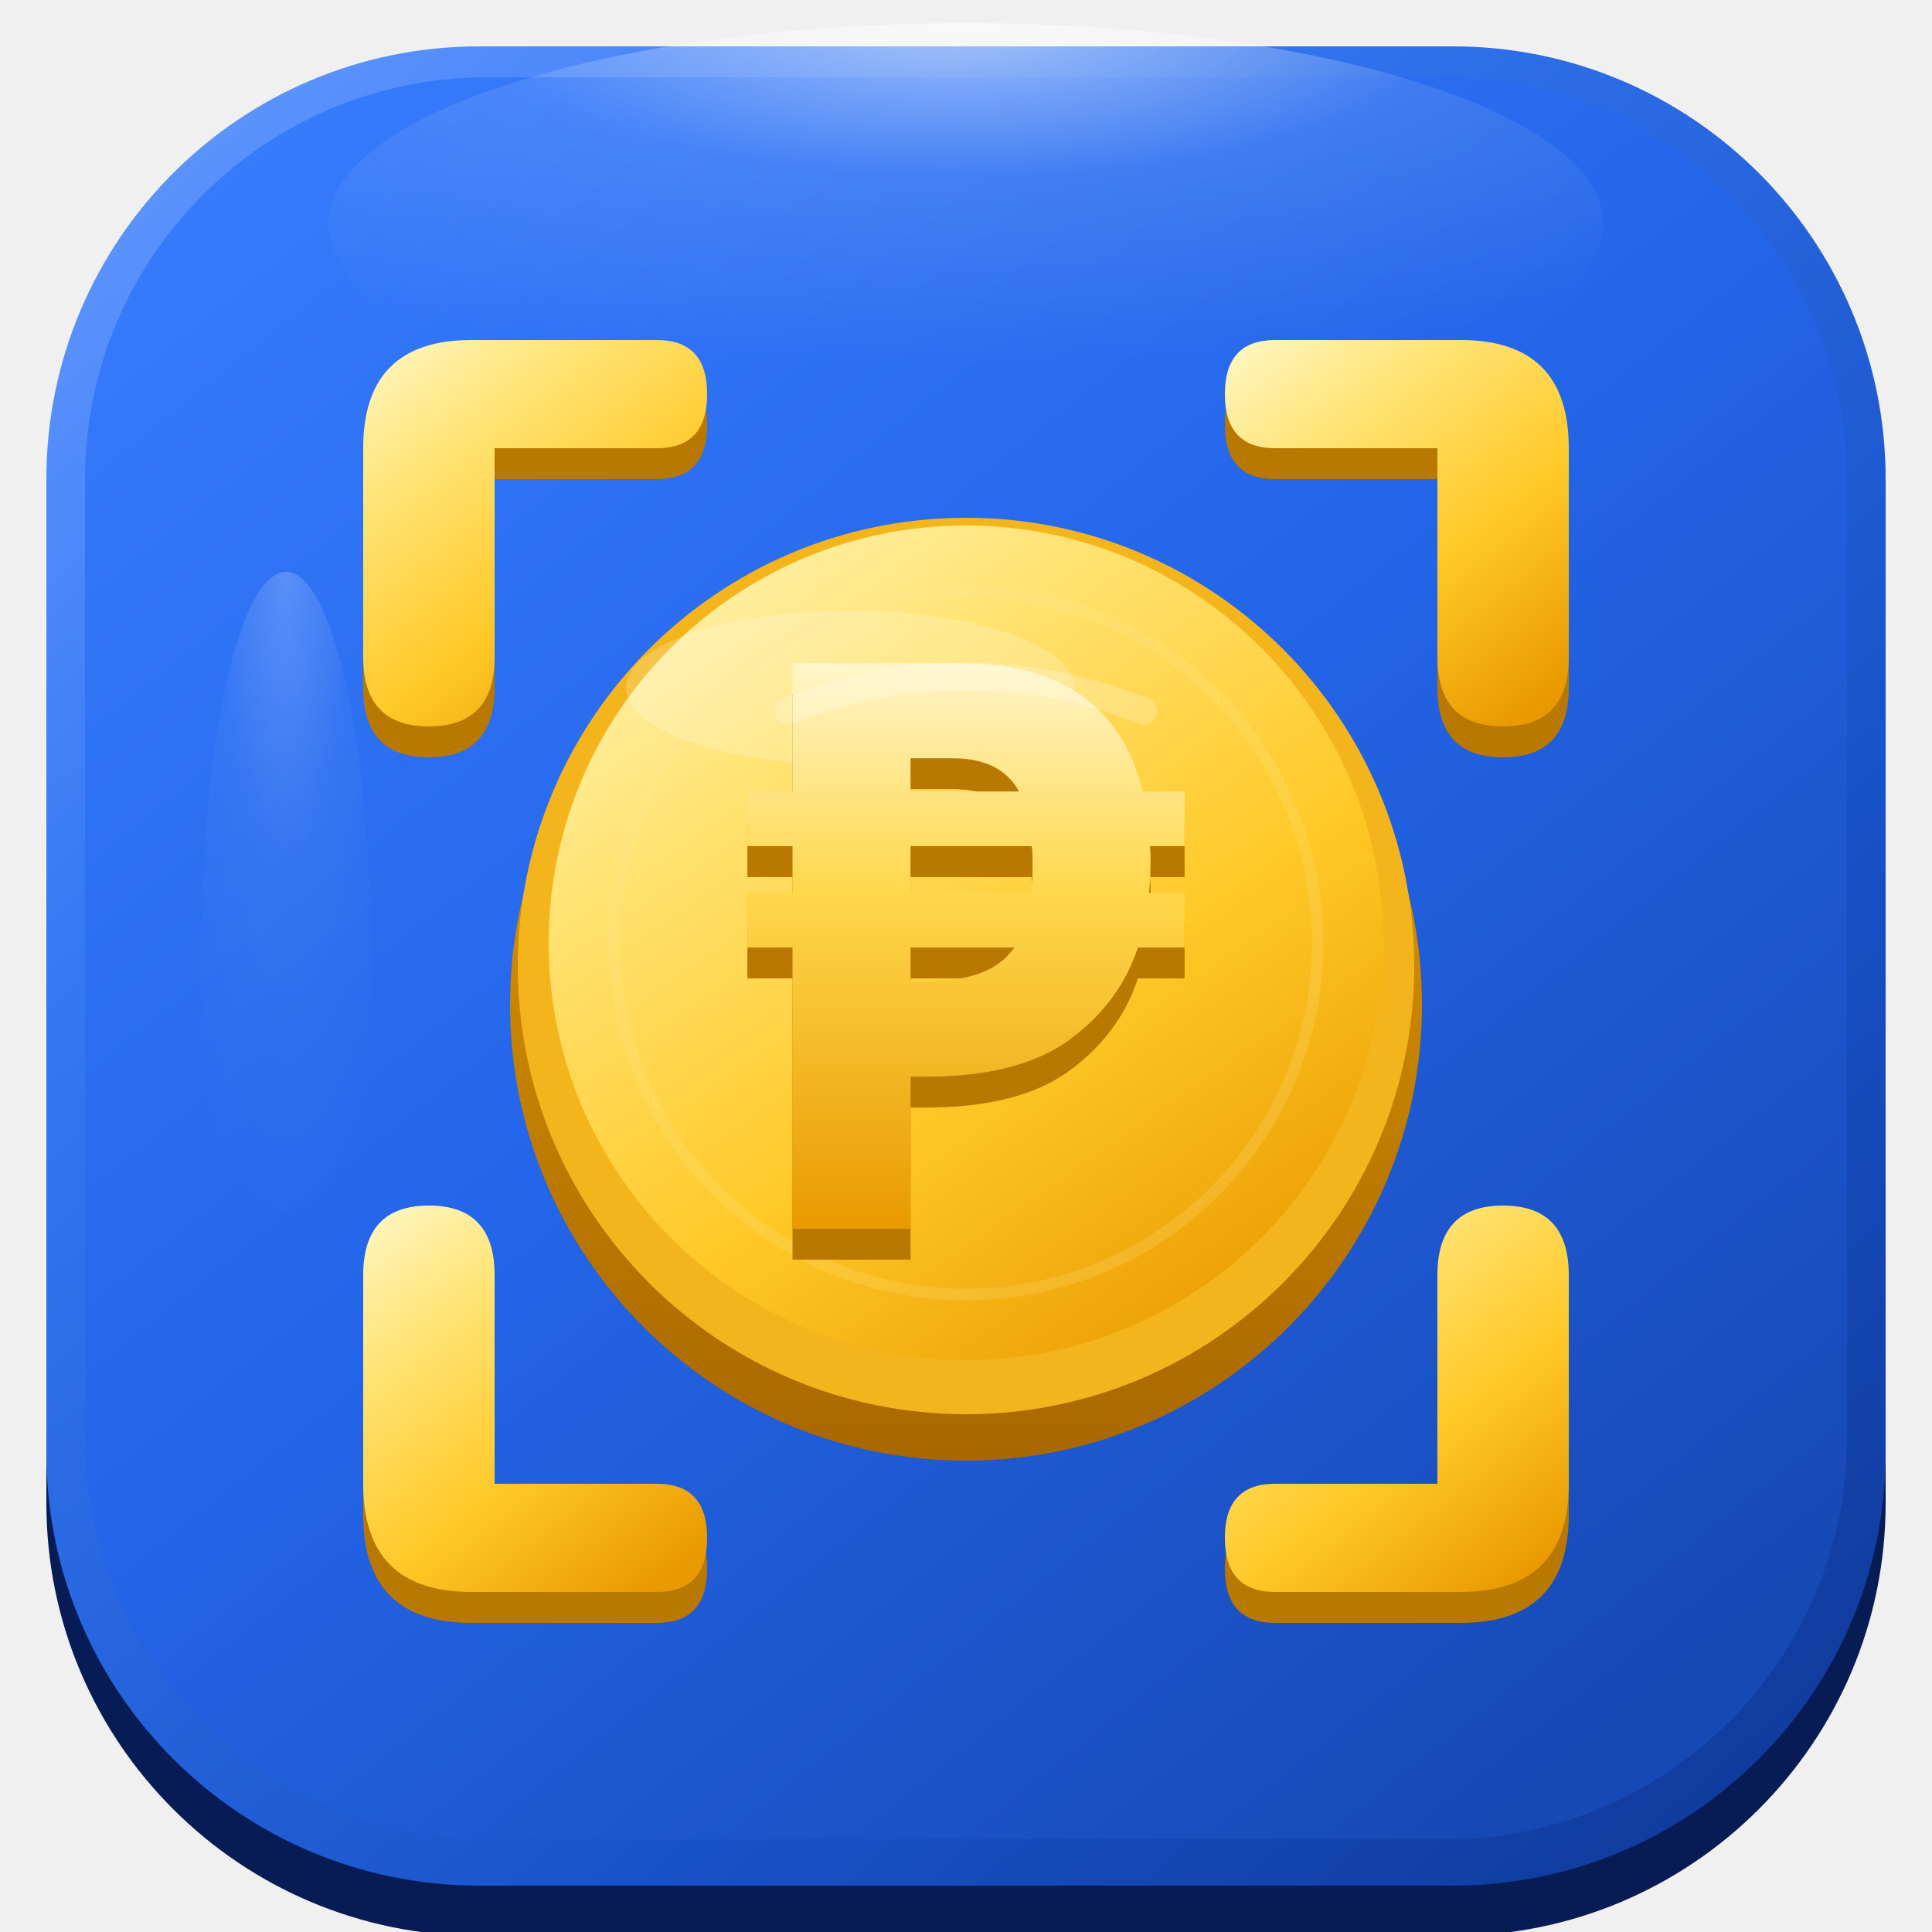
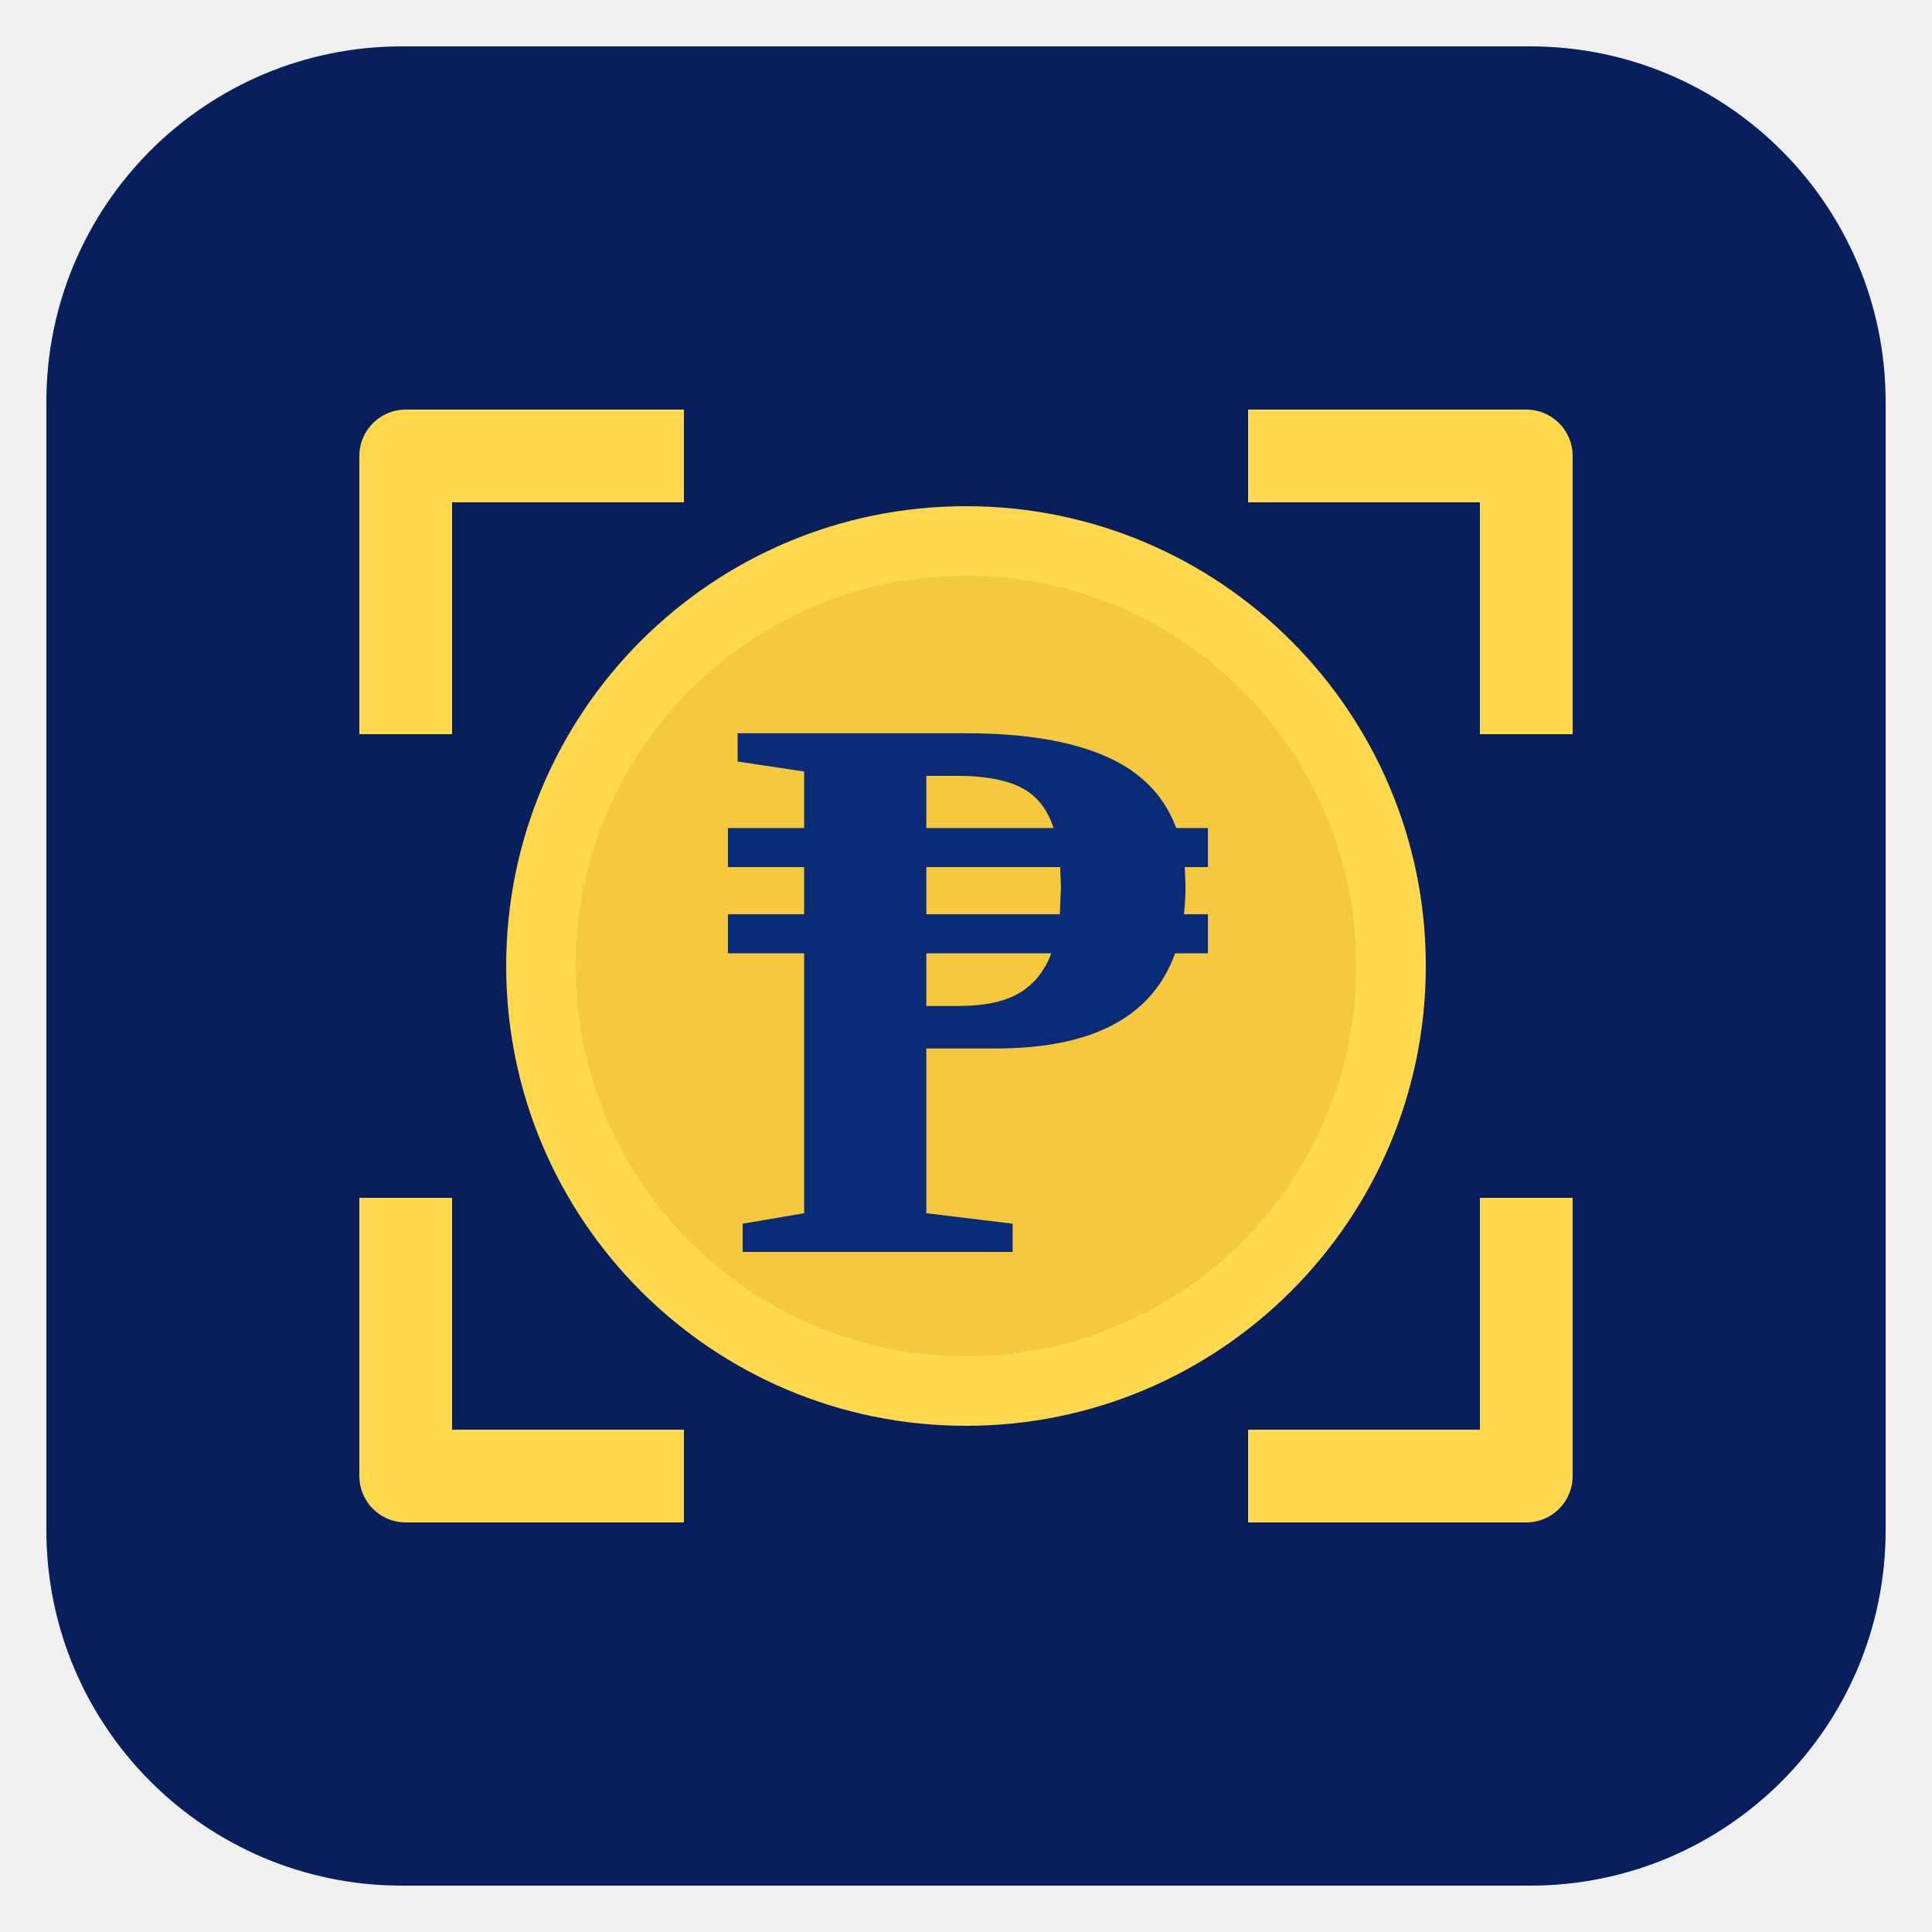
<svg xmlns="http://www.w3.org/2000/svg" viewBox="0 0 500 500" width="500" height="500">
-   <defs>
-     <linearGradient id="blueBody" x1="0" y1="0" x2="0.9" y2="1">
-       <stop offset="0" stop-color="#679BFF" />
-       <stop offset="0.28" stop-color="#3478F4" />
-       <stop offset="0.72" stop-color="#1852C8" />
-       <stop offset="1" stop-color="#103A9C" />
-     </linearGradient>
-     <linearGradient id="blueFace" x1="0" y1="0" x2="0.8" y2="1">
-       <stop offset="0" stop-color="#397EFF" />
-       <stop offset="0.52" stop-color="#2365E8" />
-       <stop offset="1" stop-color="#1749B5" />
-     </linearGradient>
-     <linearGradient id="gold" x1="0.12" y1="0" x2="0.82" y2="1">
-       <stop offset="0" stop-color="#FFF4B9" />
-       <stop offset="0.24" stop-color="#FFE477" />
-       <stop offset="0.62" stop-color="#FFC928" />
-       <stop offset="1" stop-color="#E99A00" />
-     </linearGradient>
-     <linearGradient id="goldSide" x1="0" y1="0" x2="0" y2="1">
-       <stop offset="0" stop-color="#E9A300" />
-       <stop offset="1" stop-color="#A96700" />
-     </linearGradient>
-     <linearGradient id="symbolGold" x1="0" y1="0" x2="0" y2="1">
-       <stop offset="0" stop-color="#FFF5C8" />
-       <stop offset="0.4" stop-color="#FFD84D" />
-       <stop offset="1" stop-color="#E99A00" />
-     </linearGradient>
-     <radialGradient id="shine" cx="50%" cy="0%" r="85%">
-       <stop offset="0" stop-color="#FFFFFF" stop-opacity=".72" />
-       <stop offset=".45" stop-color="#FFFFFF" stop-opacity=".14" />
-       <stop offset="1" stop-color="#FFFFFF" stop-opacity="0" />
-     </radialGradient>
-   </defs>
-   <rect x="12" y="25" width="476" height="476" rx="112" fill="#071B54" />
-   <rect x="12" y="12" width="476" height="476" rx="112" fill="url(#blueBody)" />
-   <rect x="22" y="20" width="456" height="456" rx="104" fill="url(#blueFace)" />
-   <ellipse cx="250" cy="58" rx="165" ry="52" fill="url(#shine)" opacity=".75" />
-   <ellipse cx="74" cy="248" rx="22" ry="100" fill="url(#shine)" opacity=".28" />
-   <g fill="#B97800" transform="translate(0 8)">
-     <path d="M94 170 V116 Q94 88 122 88 H170 Q183 88 183 102 Q183 116 170 116 H128 V170 Q128 188 111 188 Q94 188 94 170Z" />
-     <path d="M330 88 H378 Q406 88 406 116 V170 Q406 188 389 188 Q372 188 372 170 V116 H330 Q317 116 317 102 Q317 88 330 88Z" />
-     <path d="M94 330 Q94 312 111 312 Q128 312 128 330 V384 H170 Q183 384 183 398 Q183 412 170 412 H122 Q94 412 94 384Z" />
-     <path d="M372 330 Q372 312 389 312 Q406 312 406 330 V384 Q406 412 378 412 H330 Q317 412 317 398 Q317 384 330 384 H372Z" />
+   <rect x="12" y="12" width="476" height="476" rx="92" fill="#071F5C" />
+   <g fill="none" stroke="#FFD84D" stroke-width="24" stroke-linecap="square" stroke-linejoin="round">
+     <path d="M105 178 V118 H165" />
+     <path d="M335 118 H395 V178" />
+     <path d="M105 322 V382 H165" />
+     <path d="M335 382 H395 V322" />
  </g>
-   <g fill="url(#gold)">
-     <path d="M94 170 V116 Q94 88 122 88 H170 Q183 88 183 102 Q183 116 170 116 H128 V170 Q128 188 111 188 Q94 188 94 170Z" />
-     <path d="M330 88 H378 Q406 88 406 116 V170 Q406 188 389 188 Q372 188 372 170 V116 H330 Q317 116 317 102 Q317 88 330 88Z" />
-     <path d="M94 330 Q94 312 111 312 Q128 312 128 330 V384 H170 Q183 384 183 398 Q183 412 170 412 H122 Q94 412 94 384Z" />
-     <path d="M372 330 Q372 312 389 312 Q406 312 406 330 V384 Q406 412 378 412 H330 Q317 412 317 398 Q317 384 330 384 H372Z" />
-   </g>
-   <circle cx="250" cy="260" r="118" fill="url(#goldSide)" />
-   <circle cx="250" cy="250" r="116" fill="#F4B51C" />
-   <circle cx="250" cy="244" r="108" fill="url(#gold)" />
-   <ellipse cx="220" cy="178" rx="58" ry="20" fill="#FFFFFF" opacity=".2" />
-   <circle cx="250" cy="244" r="91" fill="none" stroke="#FFE99A" stroke-opacity=".18" stroke-width="3" />
-   <text x="250" y="326" text-anchor="middle" font-family="Noto Sans, DejaVu Sans, Arial, sans-serif" font-size="205" font-weight="900" fill="#B97800">₱</text>
-   <text x="250" y="318" text-anchor="middle" font-family="Noto Sans, DejaVu Sans, Arial, sans-serif" font-size="205" font-weight="900" fill="url(#symbolGold)">₱</text>
-   <path d="M204 184 Q250 166 296 184" fill="none" stroke="#FFFFFF" stroke-opacity=".22" stroke-width="7" stroke-linecap="round" />
+   <circle cx="250" cy="250" r="119" fill="#FFD84D" />
+   <circle cx="250" cy="250" r="101" fill="#F6C83E" />
+   <text x="250" y="324" text-anchor="middle" font-family="Times New Roman, serif" font-size="205" font-weight="bold" fill="#092B78">₱</text>
</svg>
